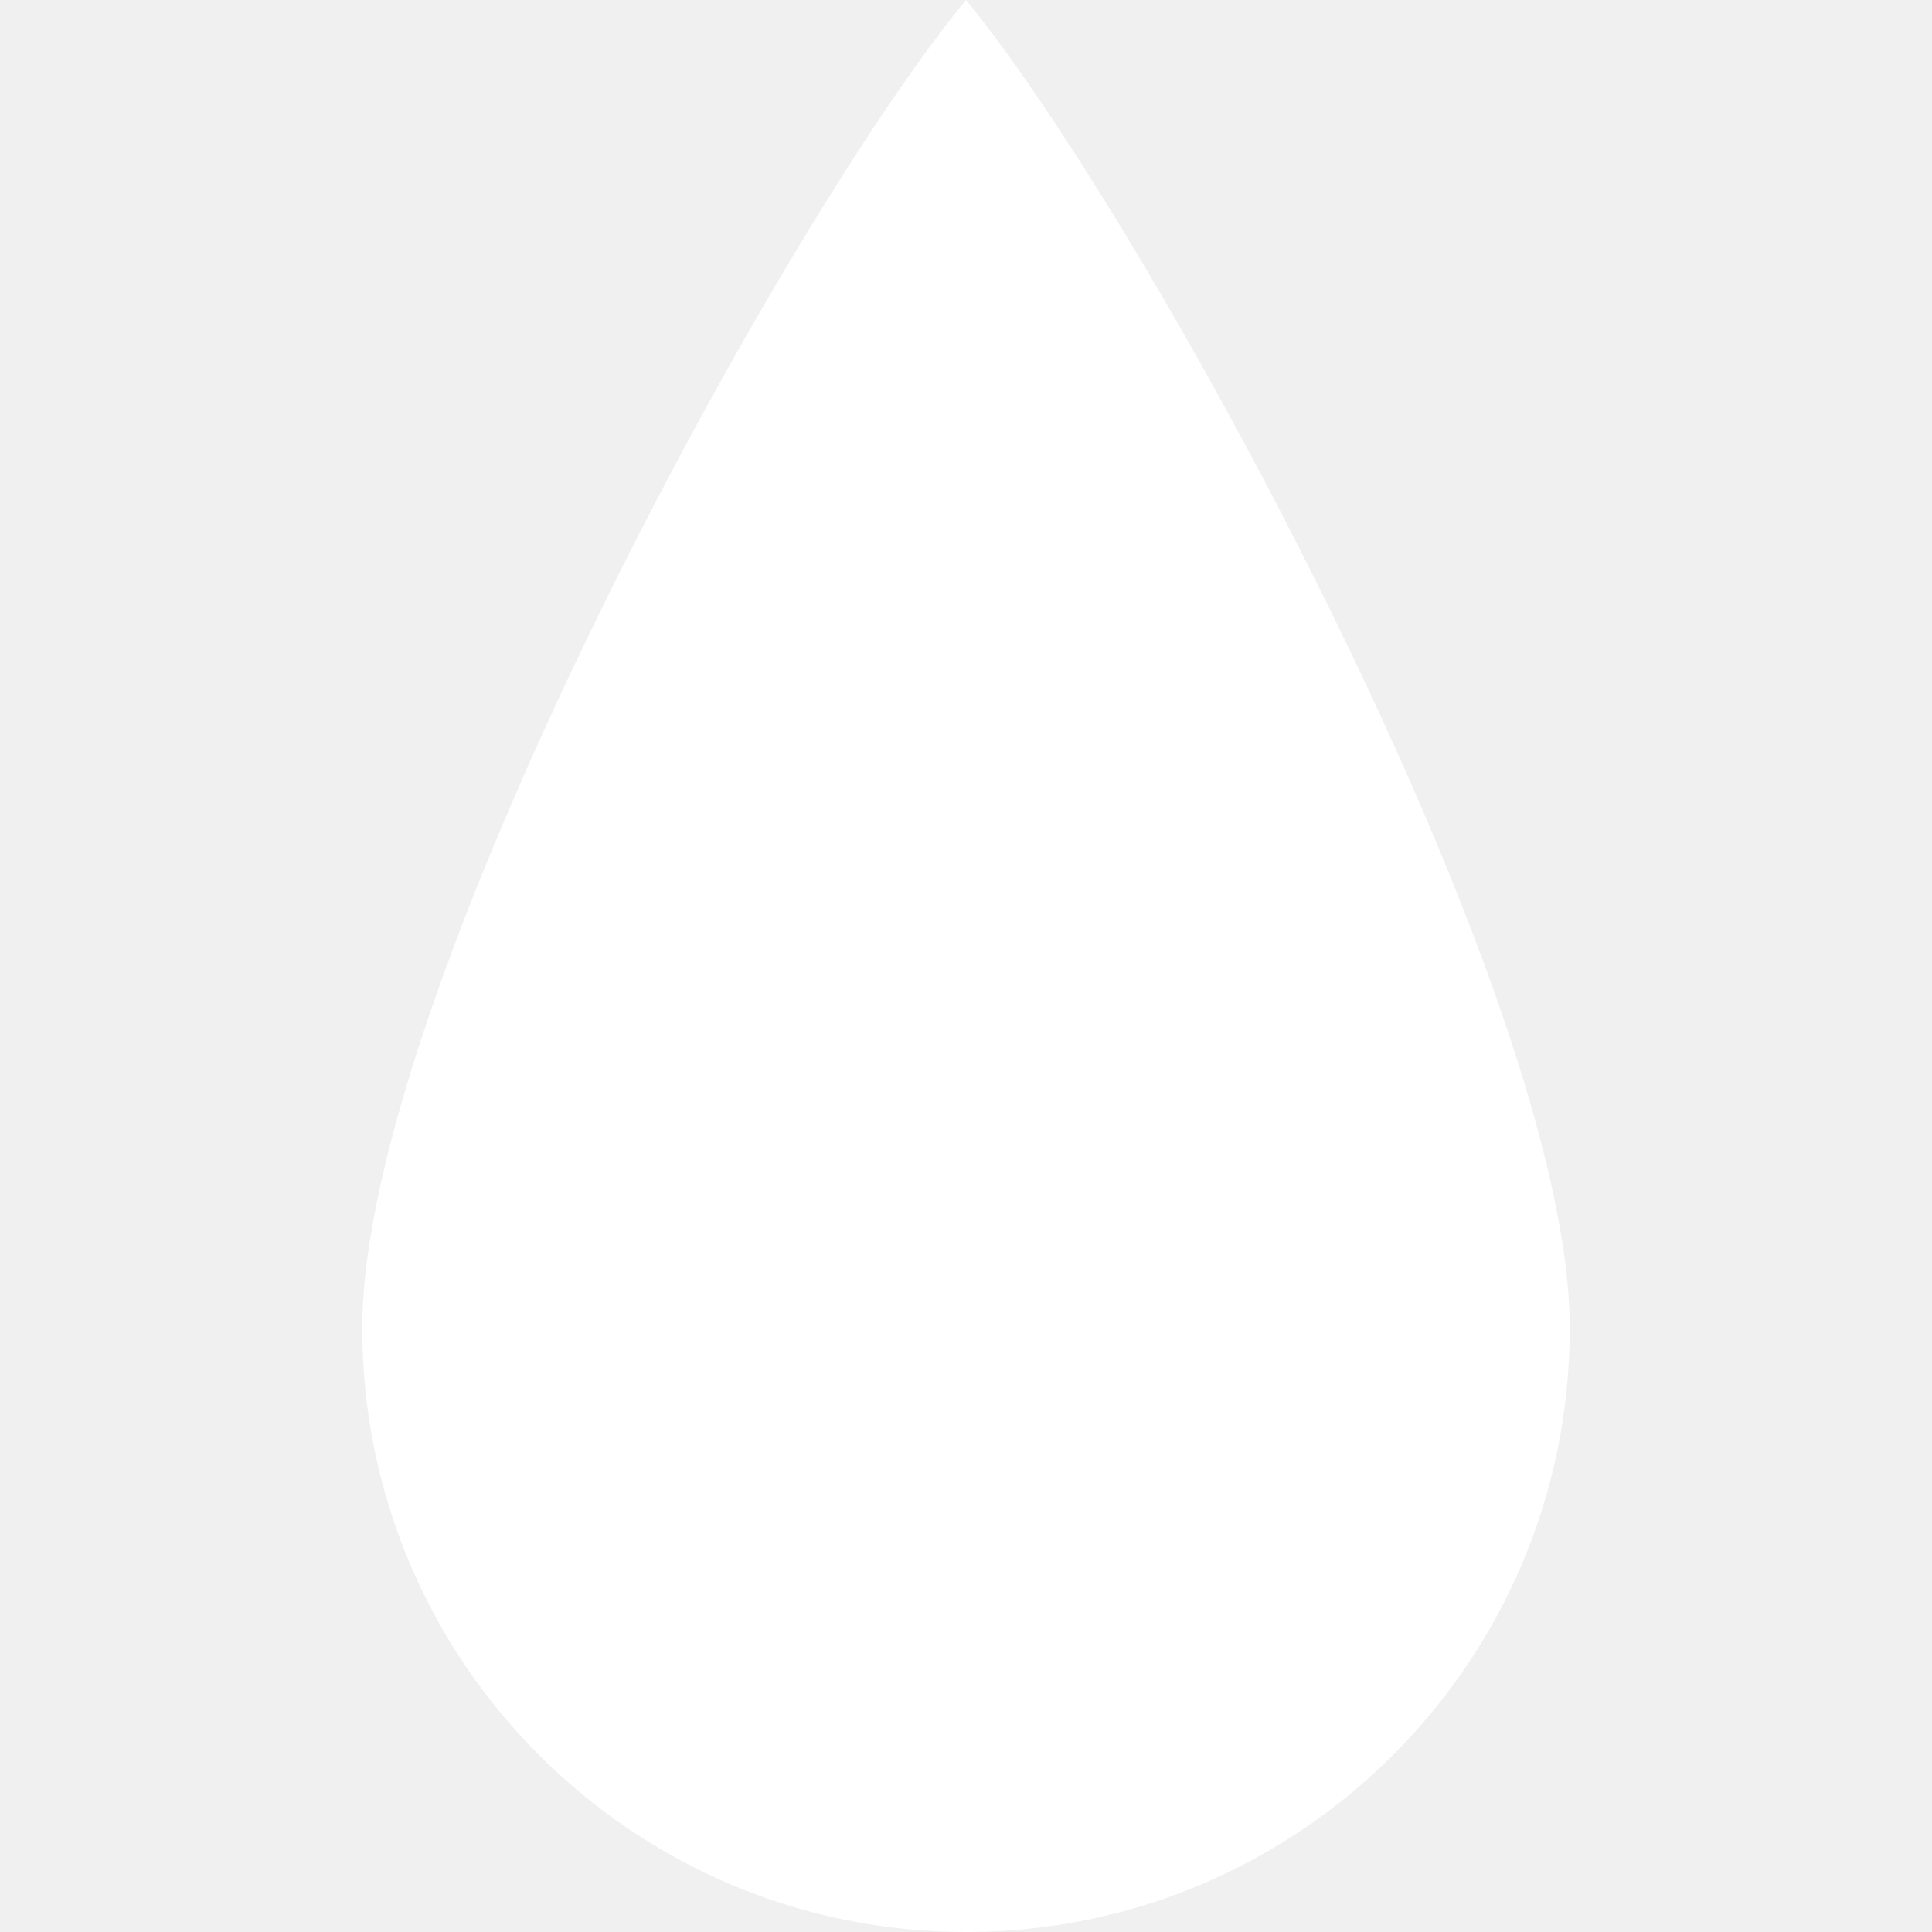
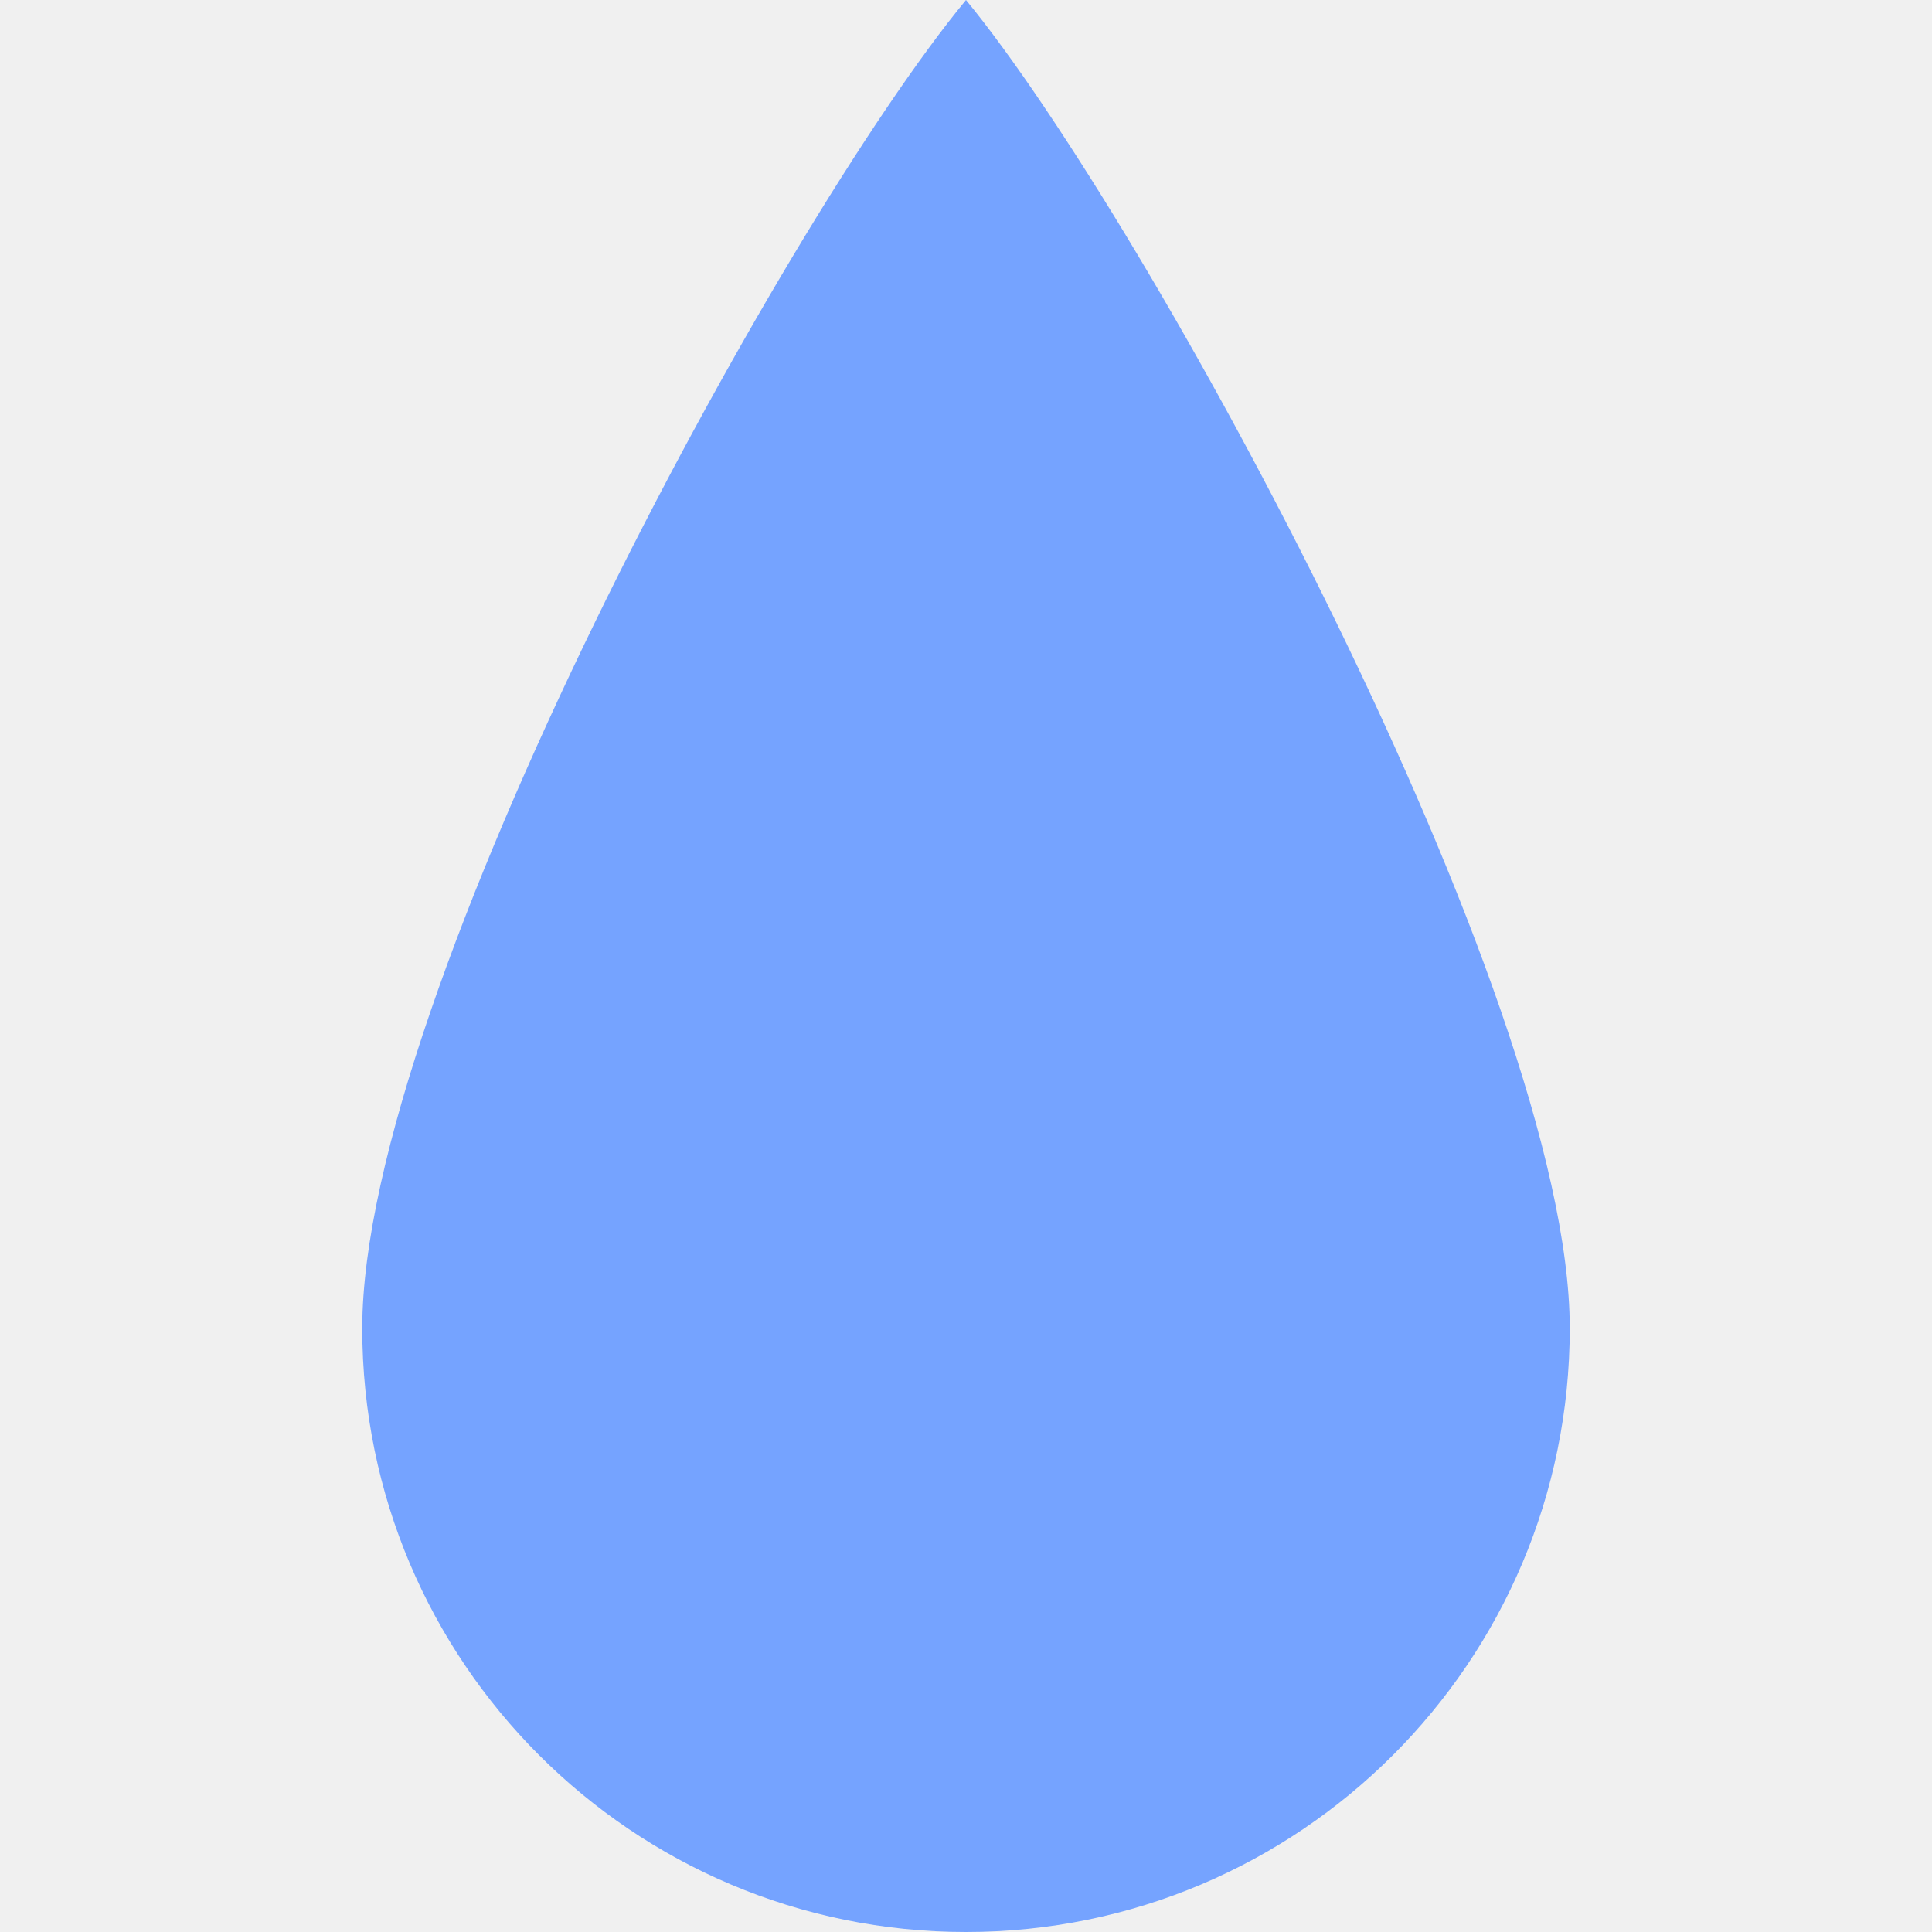
<svg xmlns="http://www.w3.org/2000/svg" width="800px" height="800px" viewBox="-6 0 32 32" version="1.1" fill="#75a3ff" stroke="#75a3ff">
  <g id="SVGRepo_bgCarrier" stroke-width="0" />
  <g id="SVGRepo_tracerCarrier" stroke-linecap="round" stroke-linejoin="round" />
  <g id="SVGRepo_iconCarrier">
    <defs> </defs>
    <g id="Page-1" stroke="none" stroke-width="1" fill="none" fill-rule="evenodd">
-       <g id="Icon-Set-Filled" transform="translate(-316, -829)" fill="#ffffff">
+       <g id="Icon-Set-Filled" transform="translate(-316, -829)" fill="#75a3ff">
        <path d="M326,829 C322.917,832.731 316,845.478 316,851 C316,856.523 320.478,861 326,861 C331.522,861 336,856.523 336,851 C336,845.478 329.012,832.66 326,829" id="raindrop"> </path>
      </g>
    </g>
  </g>
</svg>
